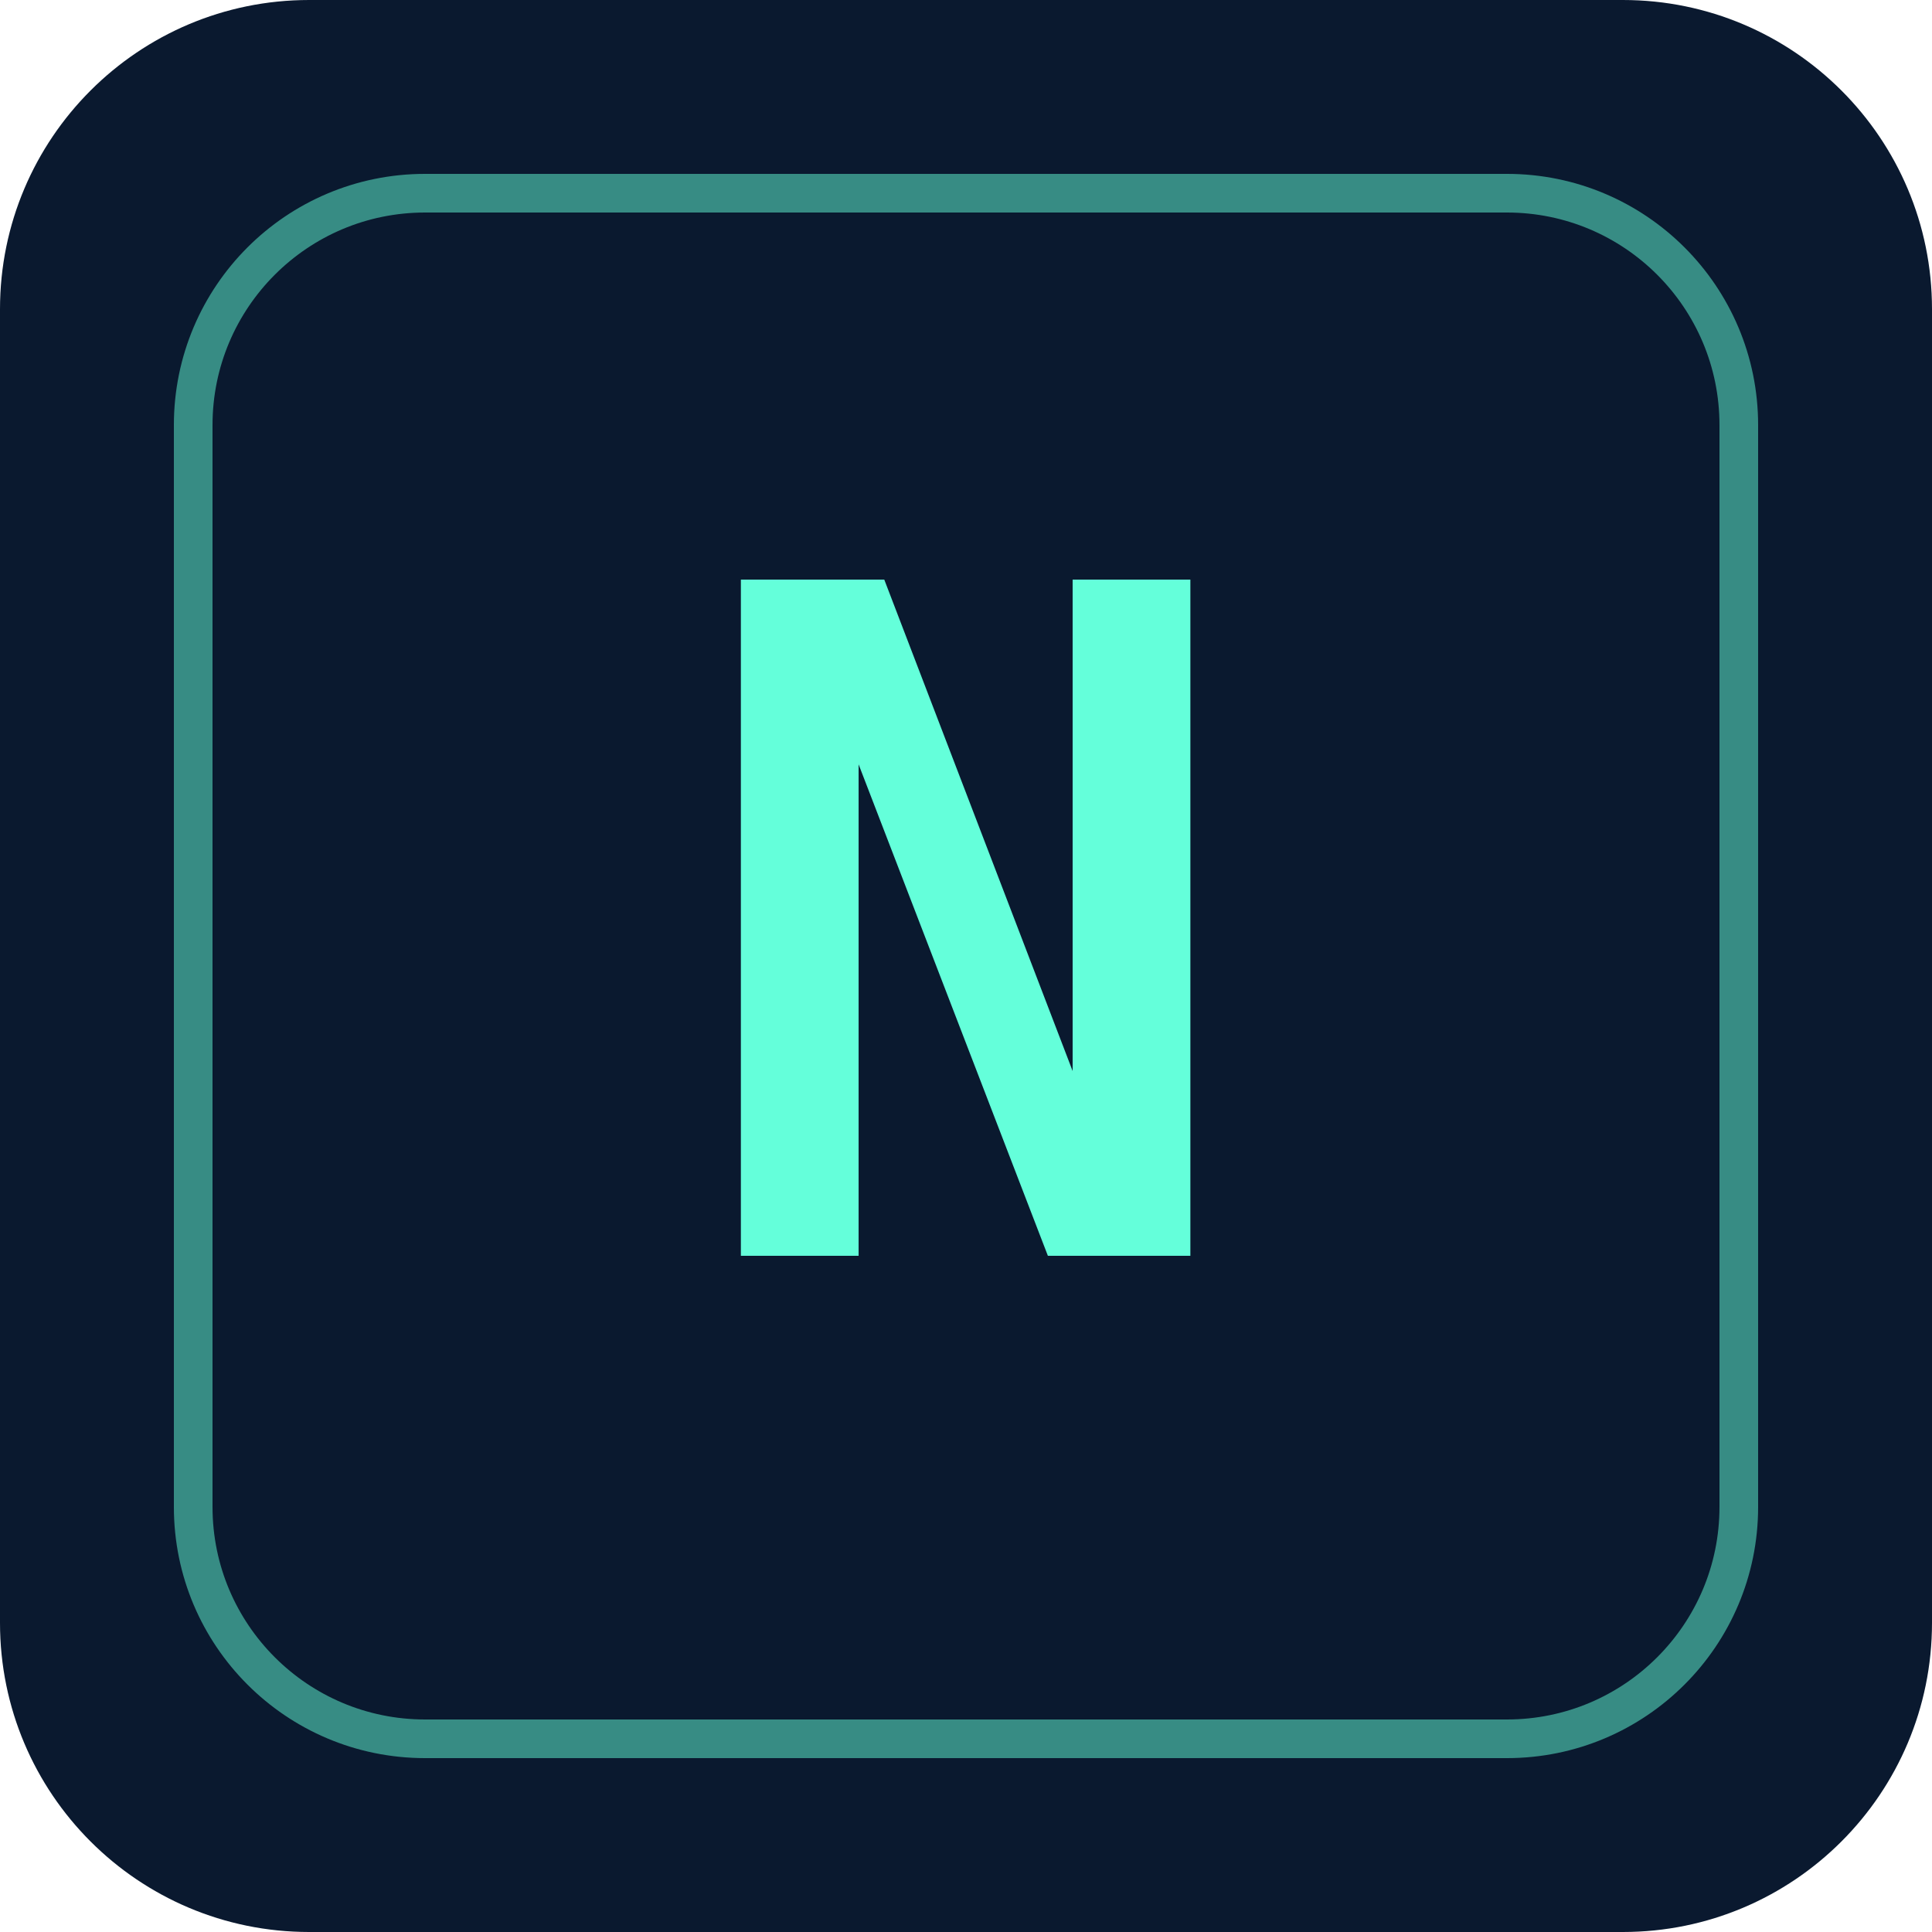
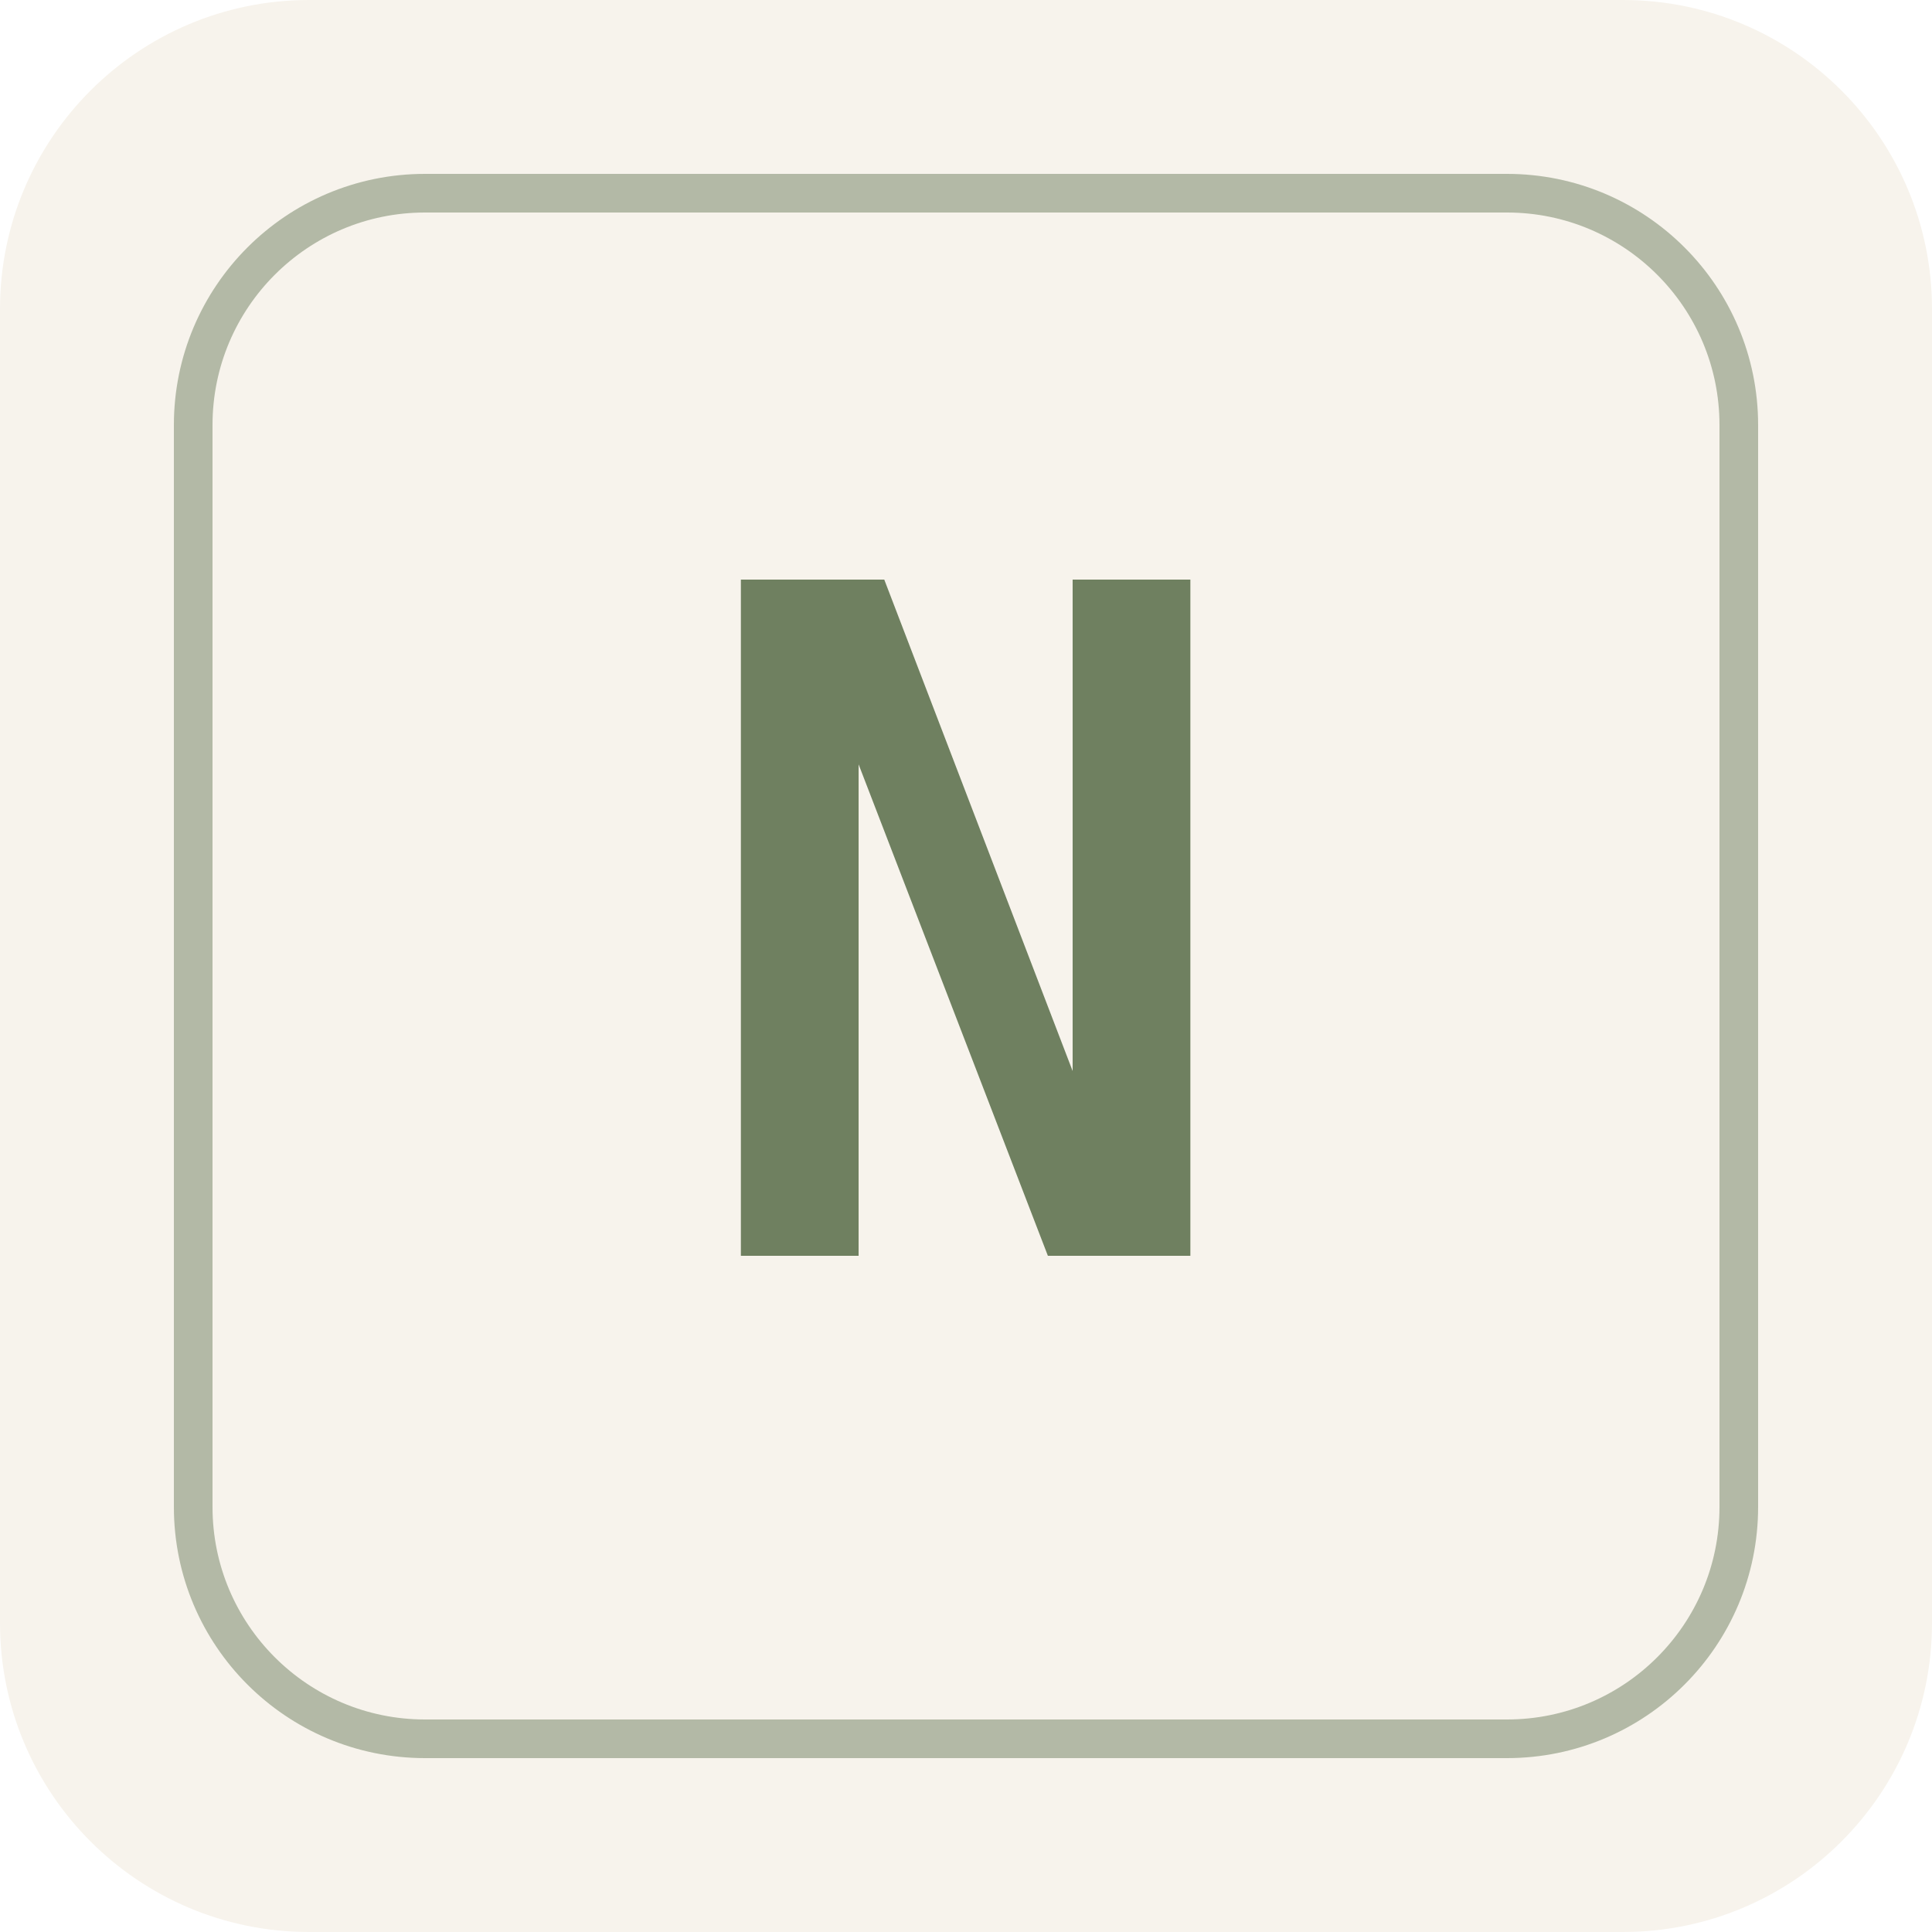
<svg xmlns="http://www.w3.org/2000/svg" viewBox="0 0 100 100">
-   <rect width="100" height="100" rx="16" fill="#0a192f" />
-   <text x="50" y="65" font-family="monospace" font-size="48" font-weight="bold" fill="#64ffda" text-anchor="middle">N</text>
-   <rect x="10" y="10" width="80" height="80" rx="12" fill="none" stroke="#64ffda" stroke-width="2" opacity="0.5" />
+   <rect width="100" height="100" rx="16" fill="#F7F3EC" />
+   <text x="50" y="65" font-family="monospace" font-size="48" font-weight="bold" fill="#6F8060" text-anchor="middle">N</text>
+   <rect x="10" y="10" width="80" height="80" rx="12" fill="none" stroke="#6F8060" stroke-width="2" opacity="0.5" />
</svg>
